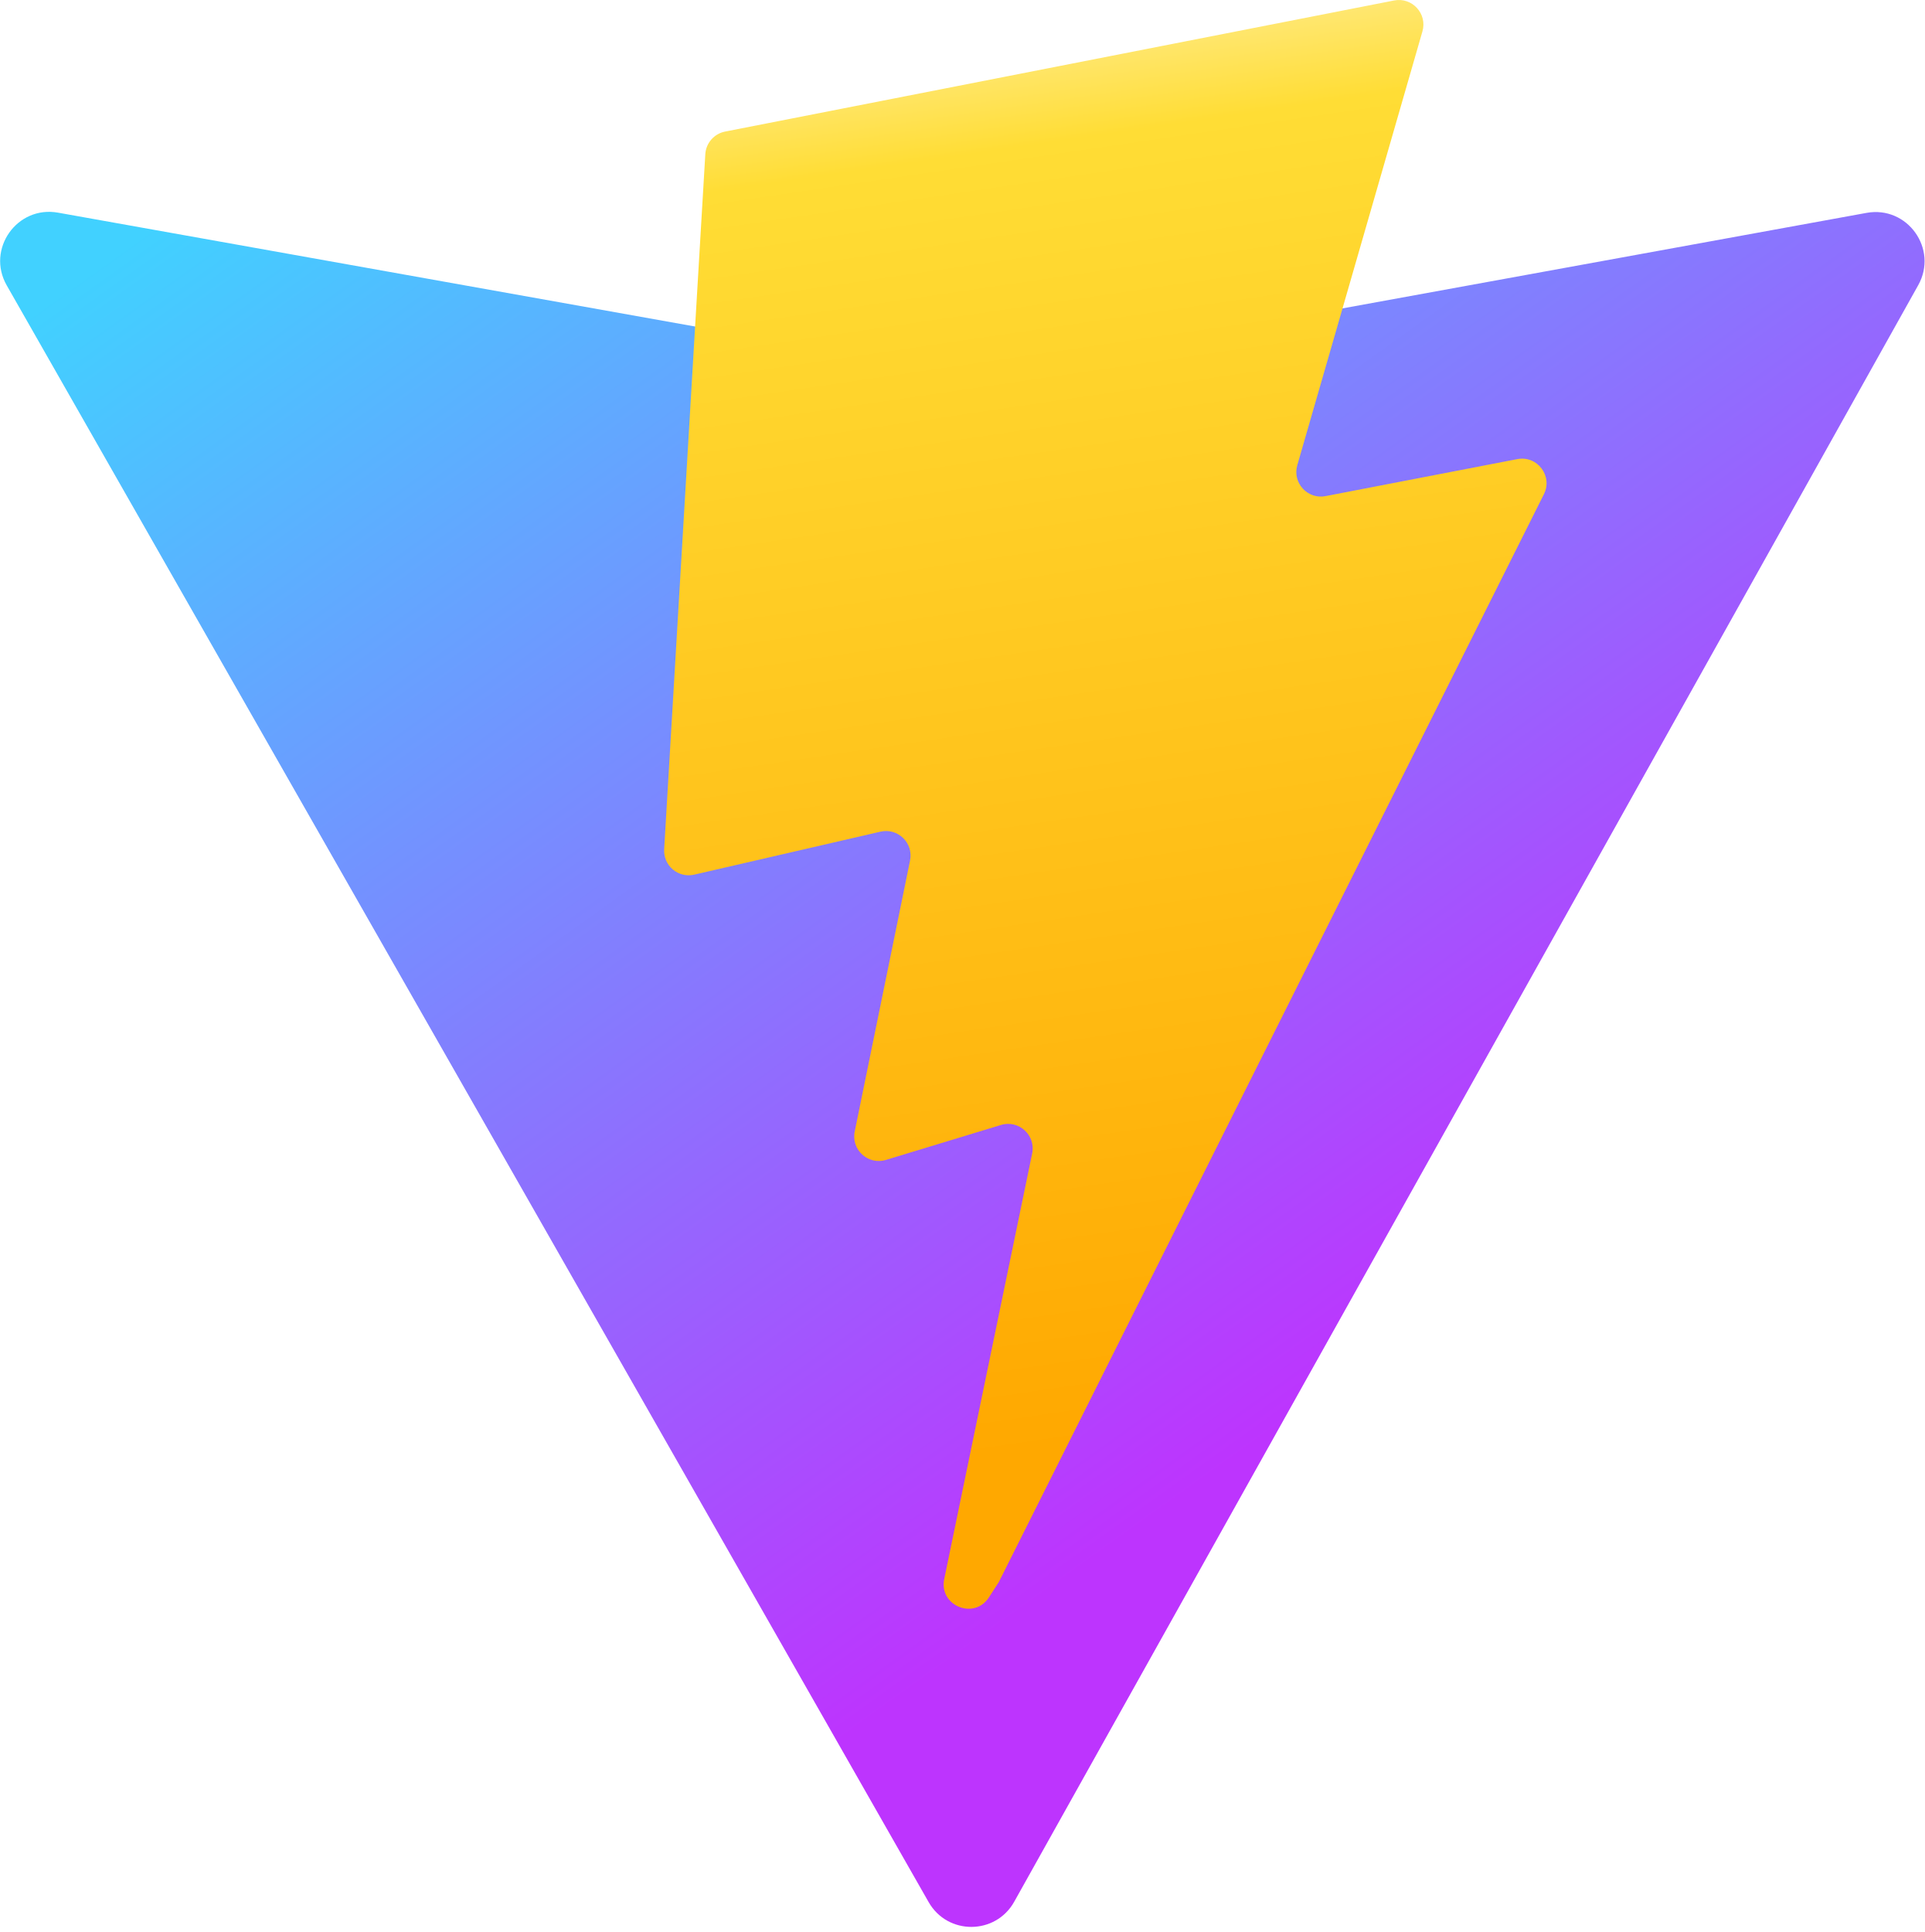
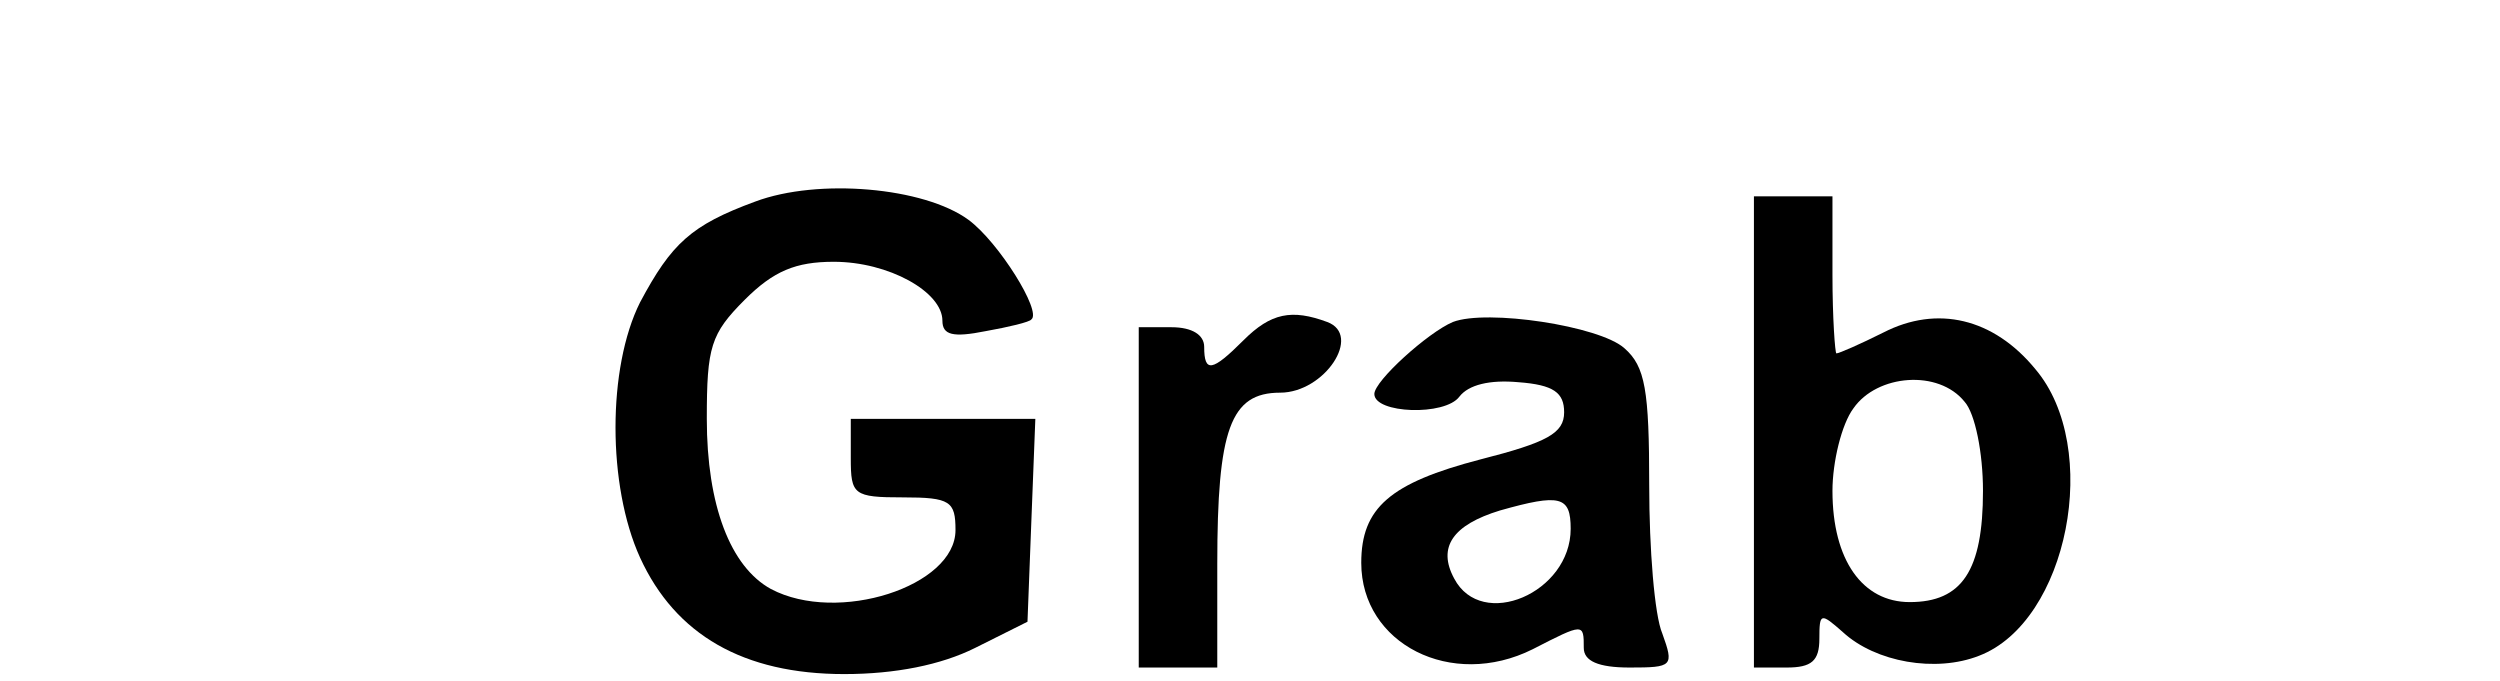
- <svg xmlns="http://www.w3.org/2000/svg" aria-hidden="true" role="img" class="iconify iconify--logos" width="31.88" height="32" preserveAspectRatio="xMidYMid meet" viewBox="0 0 256 257">
-   <defs>
-     <linearGradient id="IconifyId1813088fe1fbc01fb466" x1="-.828%" x2="57.636%" y1="7.652%" y2="78.411%">
-       <stop offset="0%" stop-color="#41D1FF" />
-       <stop offset="100%" stop-color="#BD34FE" />
-     </linearGradient>
-     <linearGradient id="IconifyId1813088fe1fbc01fb467" x1="43.376%" x2="50.316%" y1="2.242%" y2="89.03%">
-       <stop offset="0%" stop-color="#FFEA83" />
-       <stop offset="8.333%" stop-color="#FFDD35" />
-       <stop offset="100%" stop-color="#FFA800" />
-     </linearGradient>
-   </defs>
-   <path fill="url(#IconifyId1813088fe1fbc01fb466)" d="M255.153 37.938L134.897 252.976c-2.483 4.44-8.862 4.466-11.382.048L.875 37.958c-2.746-4.814 1.371-10.646 6.827-9.67l120.385 21.517a6.537 6.537 0 0 0 2.322-.004l117.867-21.483c5.438-.991 9.574 4.796 6.877 9.62Z" />
-   <path fill="url(#IconifyId1813088fe1fbc01fb467)" d="M185.432.063L96.44 17.501a3.268 3.268 0 0 0-2.634 3.014l-5.474 92.456a3.268 3.268 0 0 0 3.997 3.378l24.777-5.718c2.318-.535 4.413 1.507 3.936 3.838l-7.361 36.047c-.495 2.426 1.782 4.5 4.151 3.78l15.304-4.649c2.372-.72 4.652 1.36 4.15 3.788l-11.698 56.621c-.732 3.542 3.979 5.473 5.943 2.437l1.313-2.028l72.516-144.72c1.215-2.423-.88-5.186-3.54-4.672l-25.505 4.922c-2.396.462-4.435-1.77-3.759-4.114l16.646-57.705c.677-2.35-1.37-4.583-3.769-4.113Z" />
+ <svg xmlns="http://www.w3.org/2000/svg" version="1.0" width="191pt" height="52pt" viewBox="0 0 191 52" preserveAspectRatio="xMidYMid meet">
+   <g transform="translate(0,52) scale(0.1,-0.1)" fill="#000000" stroke="none">
+     <path d="M577 366 c-49 -18 -64 -32 -88 -77 -25 -50 -25 -140 0 -195 27 -59 79 -89 156 -89 39 0 74 7 100 20 l40 20 3 78 3 77 -71 0 -70 0 0 -30 c0 -28 2 -30 40 -30 36 0 40 -3 40 -25 0 -43 -90 -72 -141 -45 -31 17 -49 64 -49 130 0 55 3 65 29 91 22 22 39 29 68 29 42 0 83 -23 83 -45 0 -11 8 -13 33 -8 17 3 34 7 35 9 8 6 -25 59 -48 76 -34 25 -115 32 -163 14z" />
+     <path d="M1340 190 l0 -180 25 0 c19 0 25 5 25 22 0 20 1 20 18 5 25 -23 71 -31 104 -18 68 26 94 159 43 219 -32 39 -75 49 -116 28 -18 -9 -34 -16 -36 -16 -1 0 -3 27 -3 60 l0 60 -30 0 -30 0 0 -180z m161 23 c8 -9 14 -39 14 -68 0 -61 -16 -85 -56 -85 -36 0 -59 32 -59 85 0 22 7 51 16 63 18 26 65 30 85 5z" />
+     <path d="M950 260 c-24 -24 -30 -25 -30 -5 0 9 -9 15 -25 15 l-25 0 0 -130 0 -130 30 0 30 0 0 79 c0 103 10 131 48 131 34 0 63 44 36 54 -27 10 -43 7 -64 -14z" />
+     <path d="M1110 274 c-19 -8 -60 -45 -60 -55 0 -15 54 -17 65 -2 7 9 23 13 45 11 27 -2 35 -8 35 -23 0 -16 -13 -23 -64 -36 -69 -18 -91 -37 -91 -79 0 -62 69 -97 131 -66 39 20 39 20 39 1 0 -10 11 -15 35 -15 33 0 34 1 25 26 -6 14 -10 65 -10 113 0 73 -3 91 -19 105 -19 17 -105 30 -131 20z m90 -158 c0 -49 -68 -78 -89 -38 -13 24 -1 41 35 52 46 13 54 11 54 -14z" />
+   </g>
</svg>
